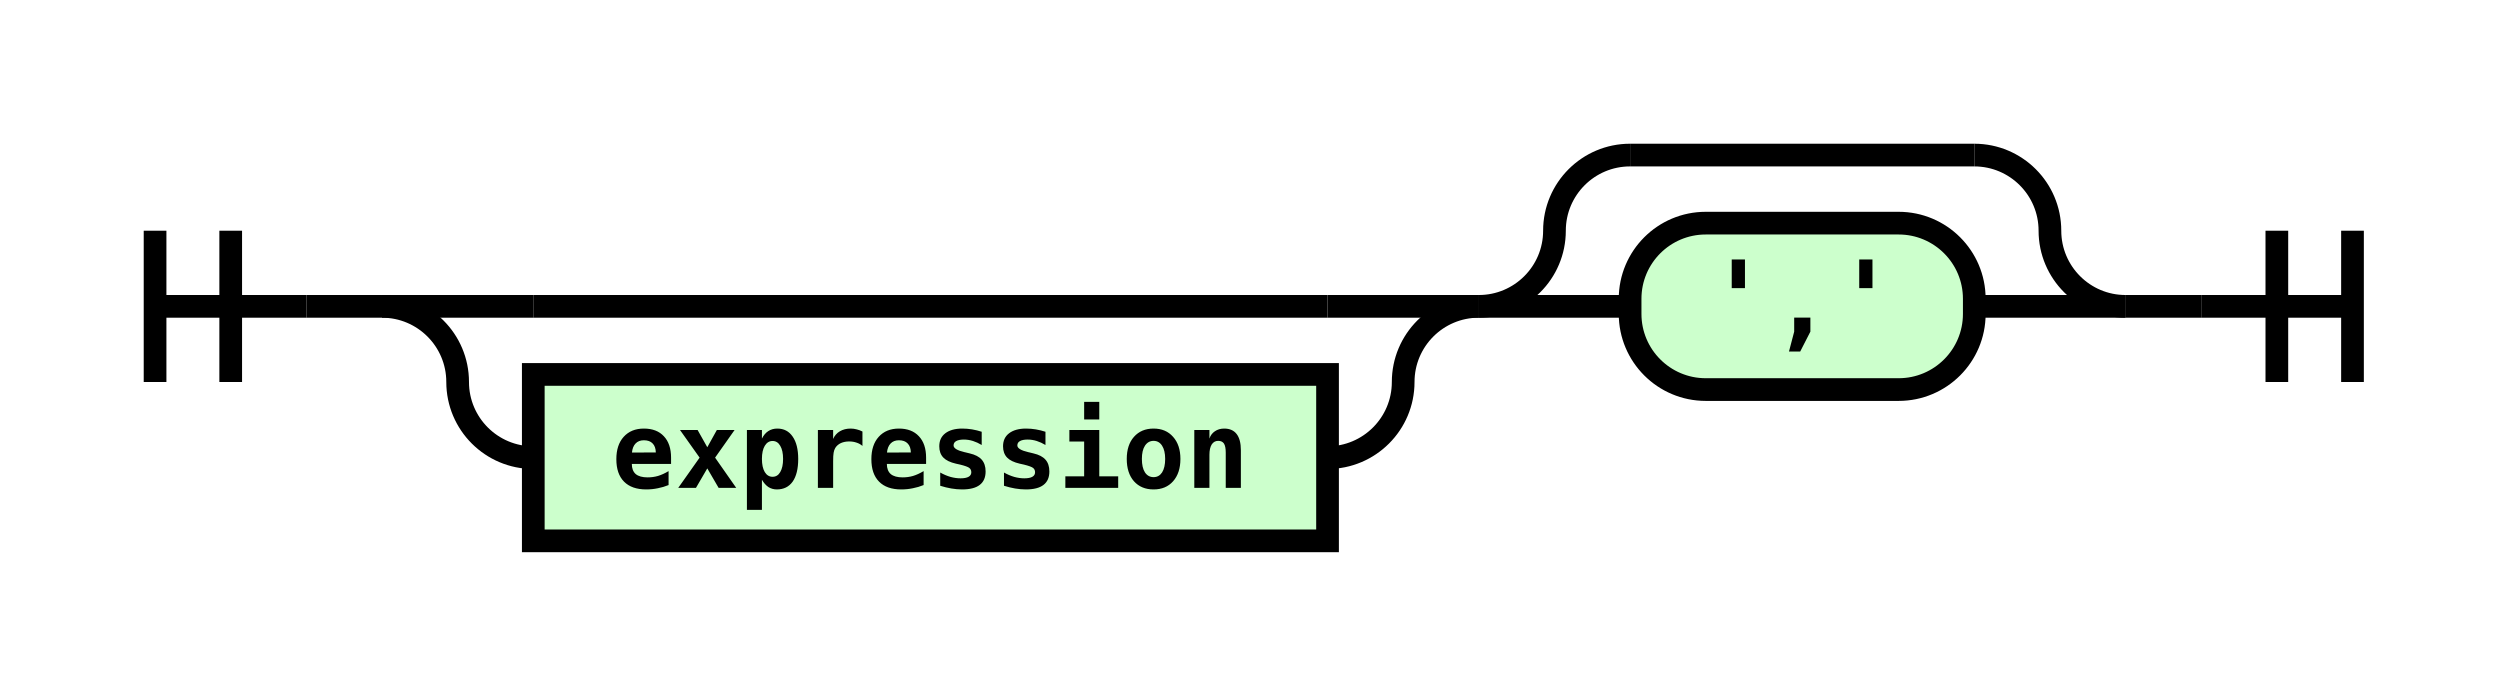
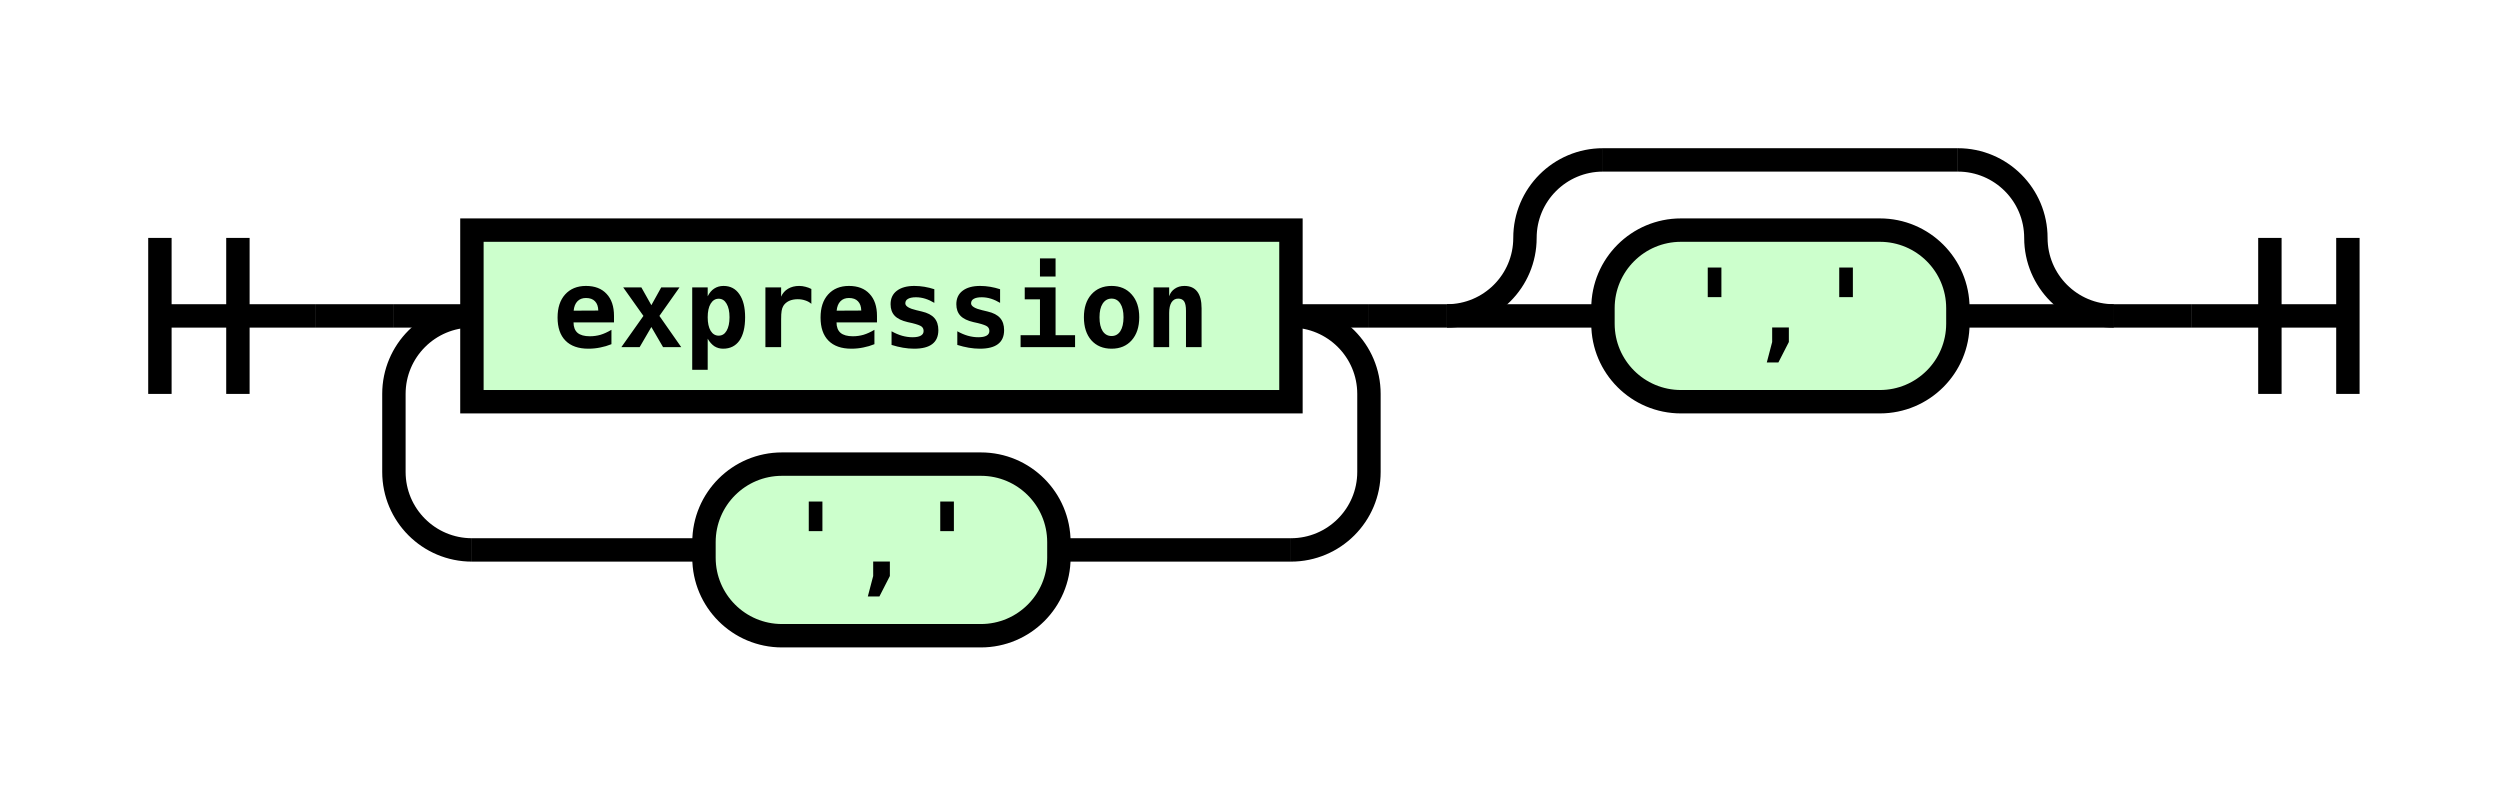
- <svg xmlns="http://www.w3.org/2000/svg" class="railroad-diagram" height="91" viewBox="0 0 330.5 91" width="330.5">
+ <svg xmlns="http://www.w3.org/2000/svg" class="railroad-diagram" height="101" viewBox="0 0 320.5 101" width="320.5">
  <g transform="translate(.5 .5)">
    <g>
      <path d="M20 30v20m10 -20v20m-10 -10h20" />
    </g>
    <path d="M40 40h10" />
    <g>
      <path d="M50 40h0.0" />
-       <path d="M280.5 40h0.0" />
+       <path d="M270.5 40h0.0" />
      <g>
        <path d="M50.0 40h0.0" />
-         <path d="M195.0 40h0.0" />
-         <path d="M50.0 40h20" />
+         <path d="M175.0 40h0.0" />
+         <path d="M50.0 40h10" />
+         <g class="non-terminal ">
+           <path d="M60.0 40h0.0" />
+           <path d="M165.0 40h0.0" />
+           <rect height="22" width="105" x="60" y="29" />
+           <text x="112.5" y="44">expression</text>
+         </g>
+         <path d="M165.0 40h10" />
+         <path d="M60.0 40a10 10 0 0 0 -10 10v10a10 10 0 0 0 10 10" />
+         <g class="terminal ">
+           <path d="M60.0 70h29.75" />
+           <path d="M135.25 70h29.75" />
+           <rect height="22" rx="10" ry="10" width="45.5" x="89.75" y="59" />
+           <text x="112.5" y="74">','</text>
+         </g>
+         <path d="M165.0 70a10 10 0 0 0 10 -10v-10a10 10 0 0 0 -10 -10" />
+       </g>
+       <path d="M175.0 40h10" />
+       <g>
+         <path d="M185.0 40h0.0" />
+         <path d="M270.5 40h0.0" />
+         <path d="M185.0 40a10 10 0 0 0 10 -10v0a10 10 0 0 1 10 -10" />
        <g>
-           <path d="M70.0 40h105.0" />
+           <path d="M205.0 20h45.5" />
        </g>
-         <path d="M175.0 40h20" />
-         <path d="M50.0 40a10 10 0 0 1 10 10v0a10 10 0 0 0 10 10" />
-         <g class="non-terminal ">
-           <path d="M70.0 60h0.0" />
-           <path d="M175.0 60h0.0" />
-           <rect height="22" width="105" x="70" y="49" />
-           <text x="122.5" y="64">expression</text>
+         <path d="M250.5 20a10 10 0 0 1 10 10v0a10 10 0 0 0 10 10" />
+         <path d="M185.0 40h20" />
+         <g class="terminal ">
+           <path d="M205.0 40h0.0" />
+           <path d="M250.5 40h0.0" />
+           <rect height="22" rx="10" ry="10" width="45.5" x="205" y="29" />
+           <text x="227.75" y="44">','</text>
        </g>
-         <path d="M175.0 60a10 10 0 0 0 10 -10v0a10 10 0 0 1 10 -10" />
-       </g>
-       <g>
-         <path d="M195.0 40h0.0" />
-         <path d="M280.5 40h0.0" />
-         <path d="M195.0 40a10 10 0 0 0 10 -10v0a10 10 0 0 1 10 -10" />
-         <g>
-           <path d="M215.0 20h45.5" />
-         </g>
-         <path d="M260.5 20a10 10 0 0 1 10 10v0a10 10 0 0 0 10 10" />
-         <path d="M195.0 40h20" />
-         <g class="terminal ">
-           <path d="M215.0 40h0.0" />
-           <path d="M260.5 40h0.0" />
-           <rect height="22" rx="10" ry="10" width="45.5" x="215" y="29" />
-           <text x="237.75" y="44">','</text>
-         </g>
-         <path d="M260.5 40h20" />
+         <path d="M250.5 40h20" />
      </g>
    </g>
-     <path d="M280.5 40h10" />
-     <path d="M 290.5 40 h 20 m -10 -10 v 20 m 10 -20 v 20" />
+     <path d="M270.5 40h10" />
+     <path d="M 280.5 40 h 20 m -10 -10 v 20 m 10 -20 v 20" />
  </g>
  <style>/*  */
	svg.railroad-diagram {
		background-color:hsl(30,20%,95%);
	}
	svg.railroad-diagram path {
		stroke-width:3;
		stroke:black;
		fill:rgba(0,0,0,0);
	}
	svg.railroad-diagram text {
		font:bold 14px monospace;
		text-anchor:middle;
	}
	svg.railroad-diagram text.label{
		text-anchor:start;
	}
	svg.railroad-diagram text.comment{
		font:italic 12px monospace;
	}
	svg.railroad-diagram rect{
		stroke-width:3;
		stroke:black;
		fill:hsl(120,100%,90%);
	}
	svg.railroad-diagram rect.group-box {
		stroke: gray;
		stroke-dasharray: 10 5;
		fill: none;
	}

/*  */
</style>
</svg>
